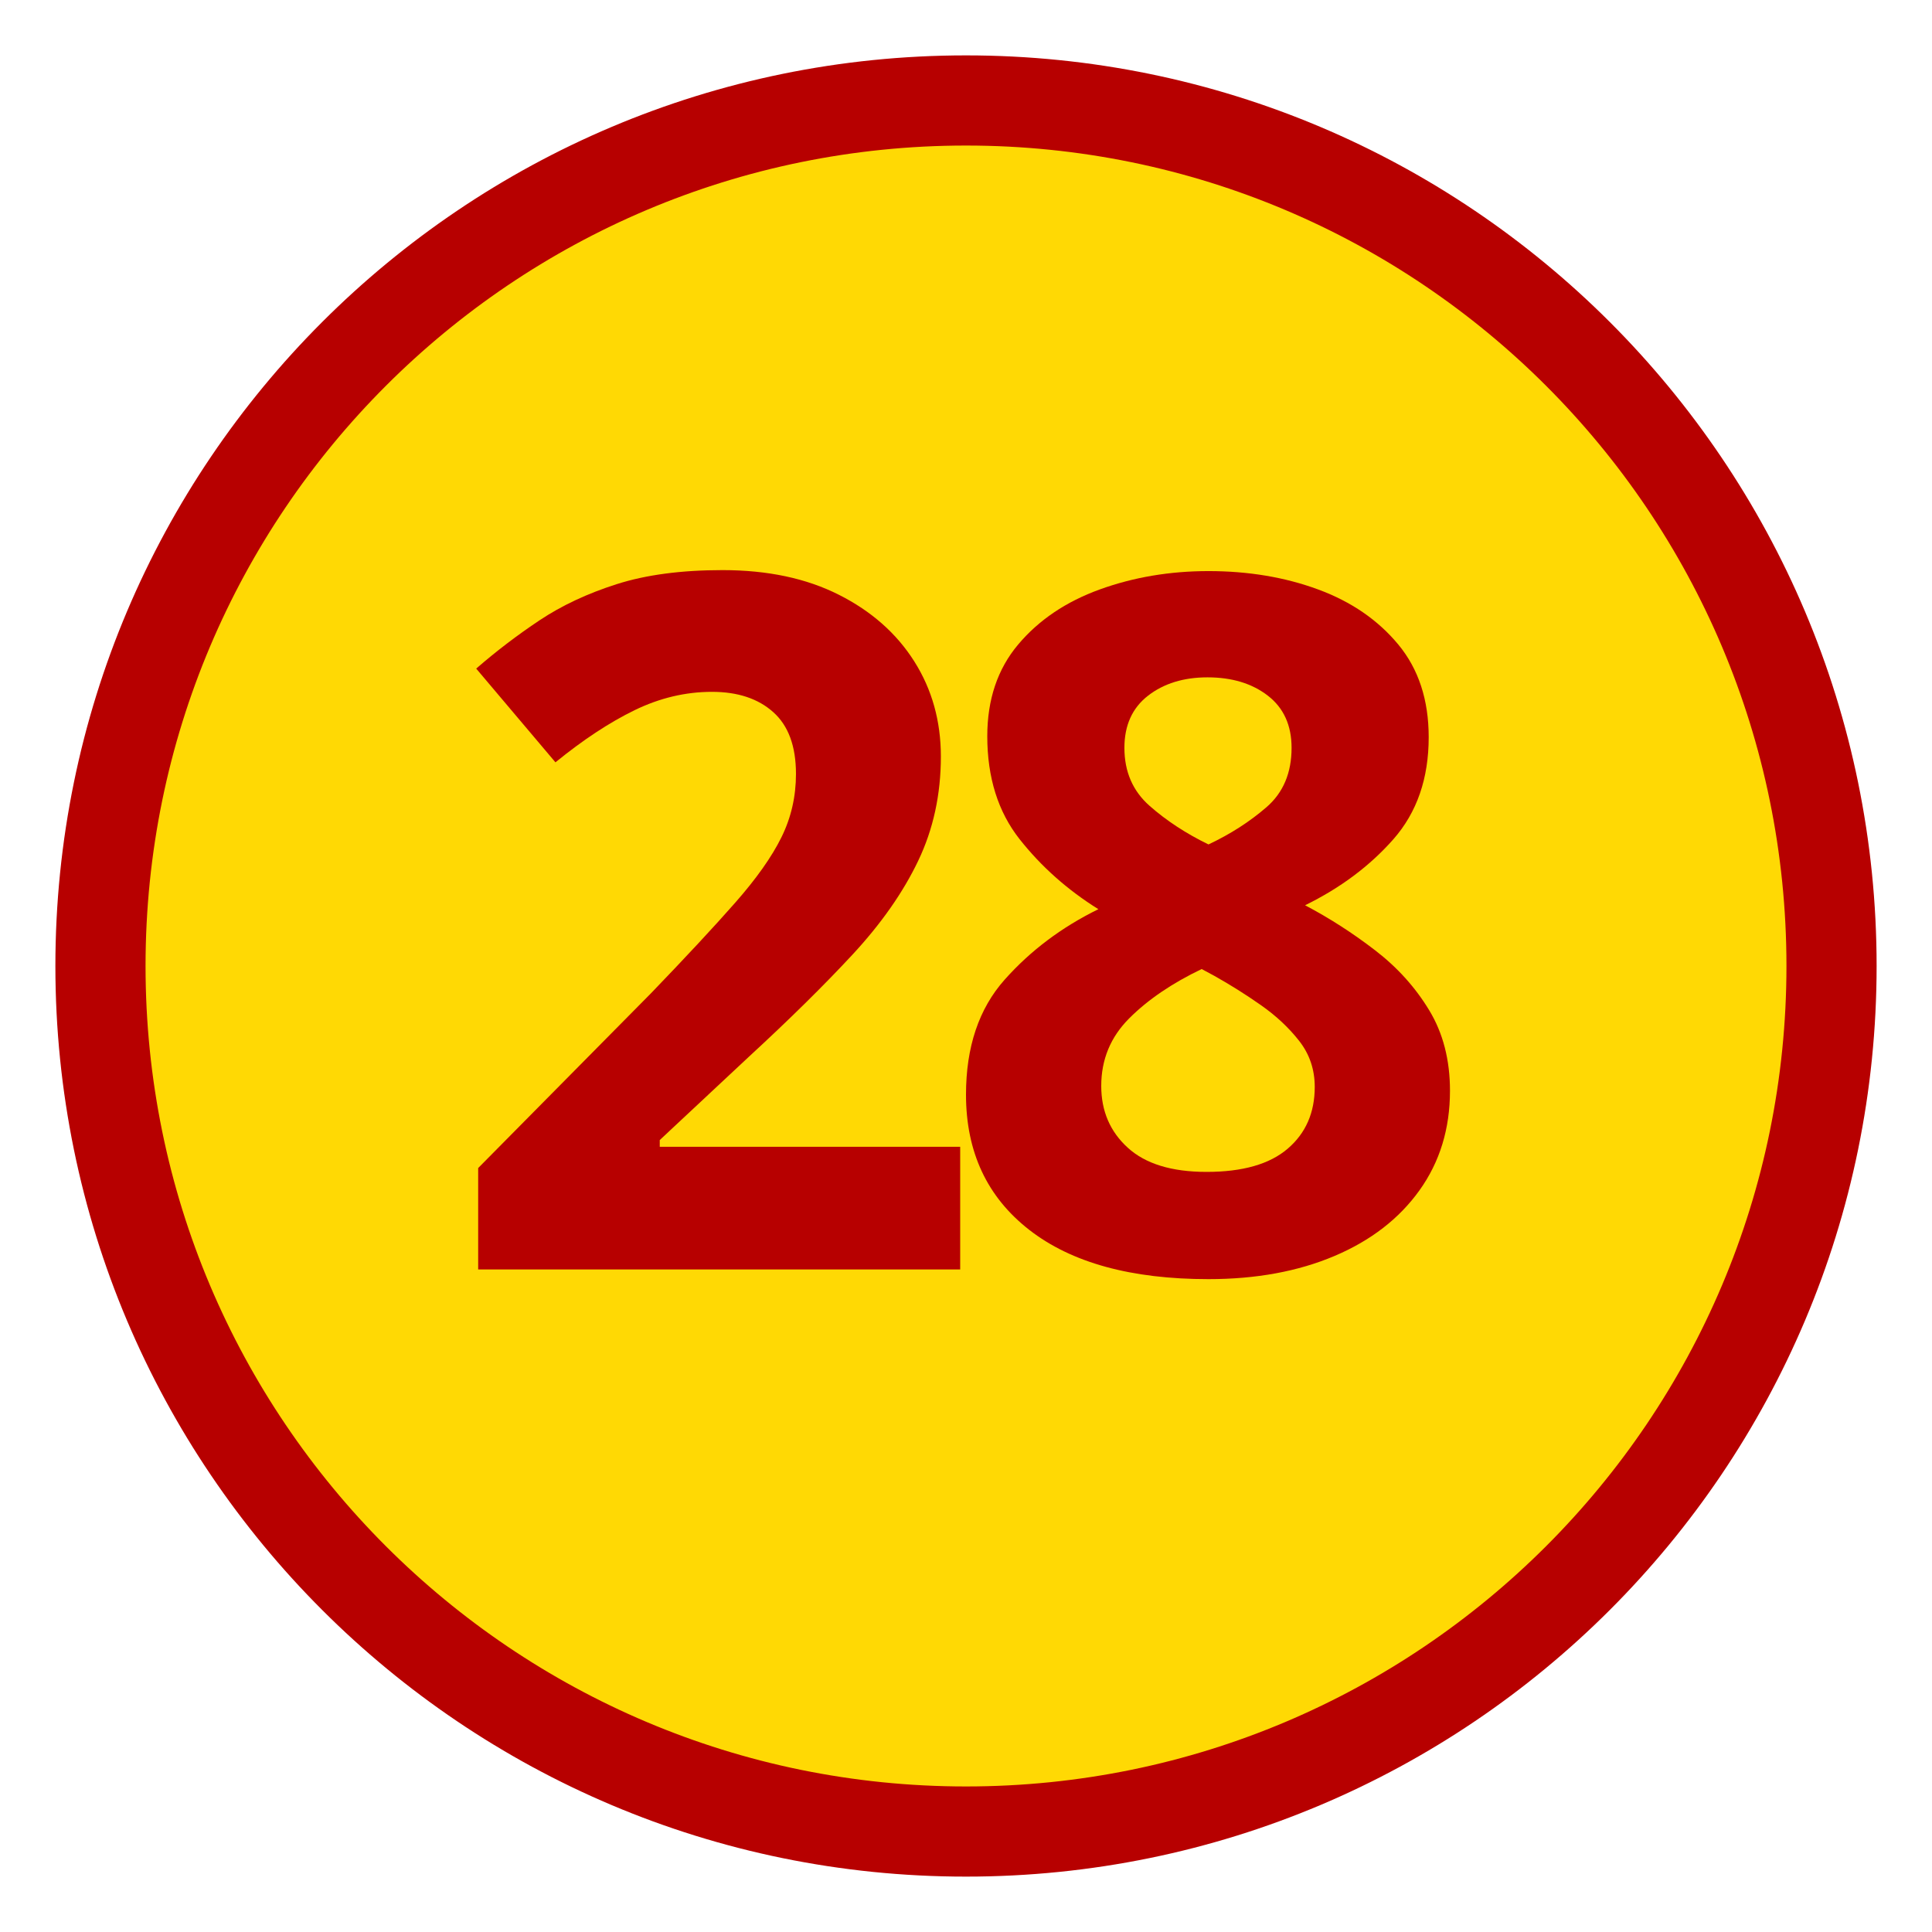
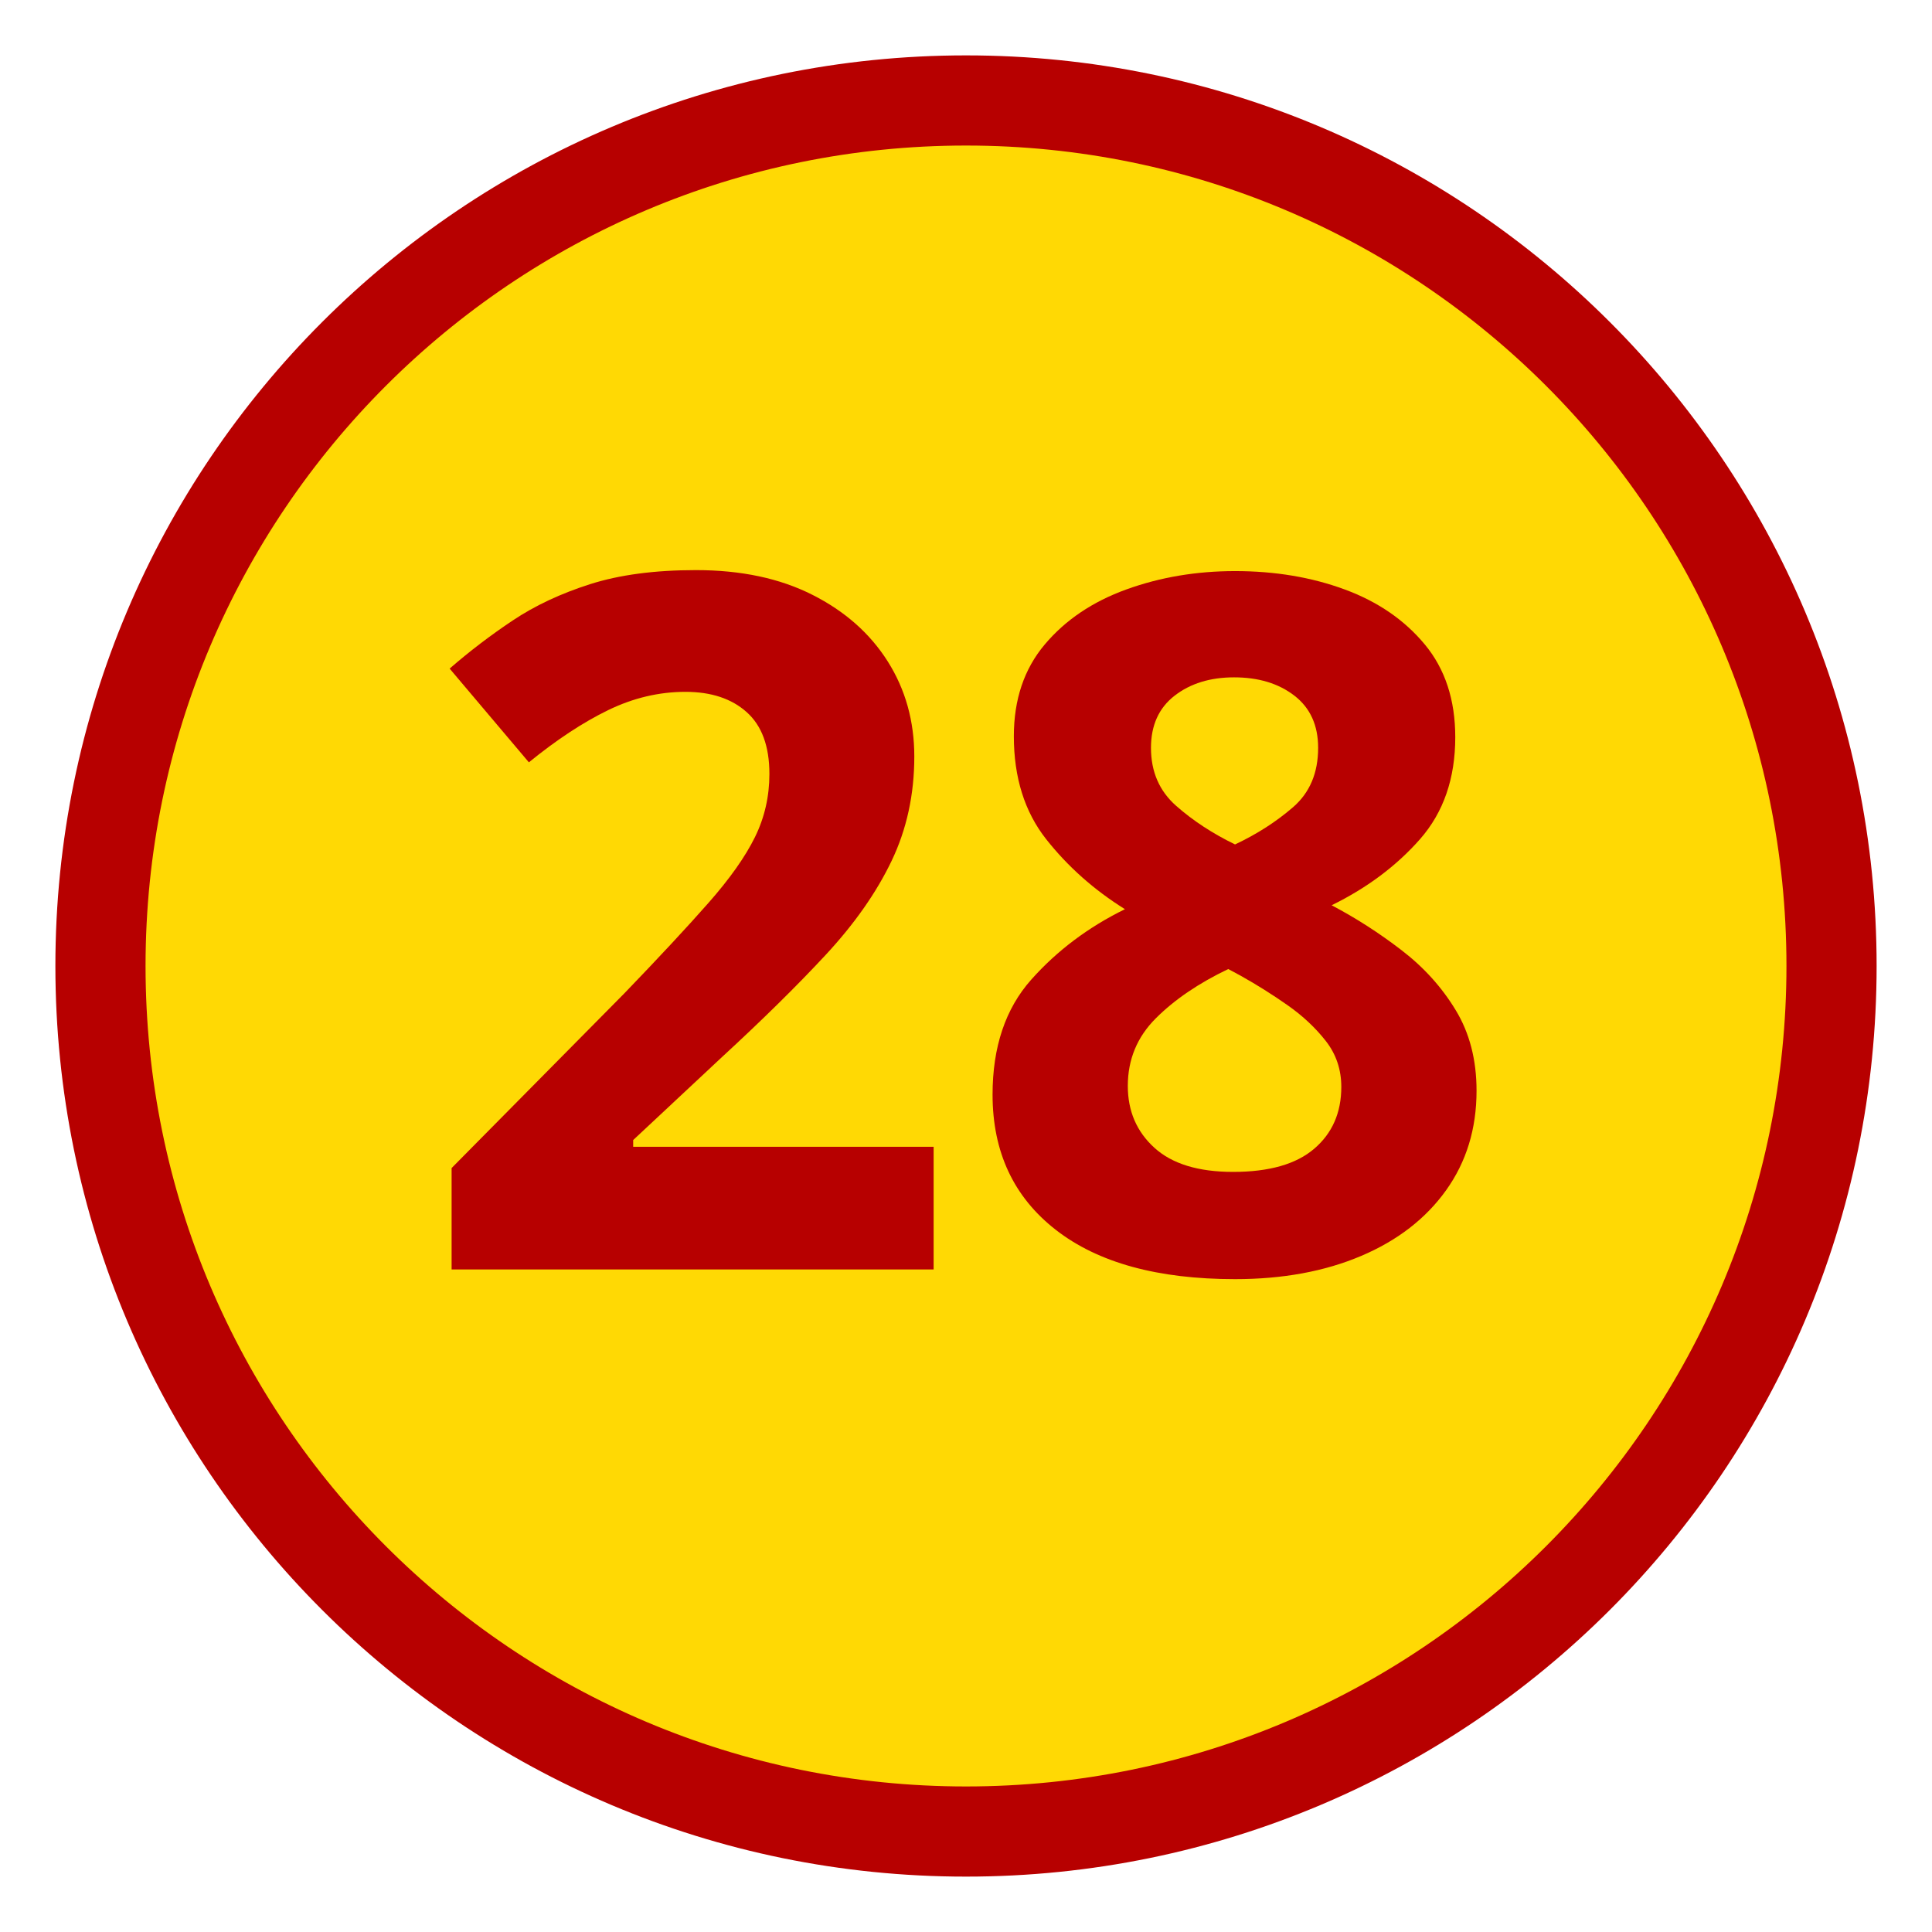
<svg xmlns="http://www.w3.org/2000/svg" version="1.1" width="300" height="300" viewBox="0 0 300 300" xml:space="preserve">
  <defs>
</defs>
  <rect x="0" y="0" width="100%" height="100%" fill="transparent" />
  <g transform="matrix(0 0 0 0 0 0)" id="11b22f8f-5568-4084-ba94-a0823e973087">
</g>
  <g transform="matrix(1 0 0 1 150 150)" id="39714ed3-390d-4cb6-8cbe-31d7cea4ccdf">
    <rect style="stroke: none; stroke-width: 1; stroke-dasharray: none; stroke-linecap: butt; stroke-dashoffset: 0; stroke-linejoin: miter; stroke-miterlimit: 4; fill: rgb(255,255,255); fill-rule: nonzero; opacity: 1; visibility: hidden;" vector-effect="non-scaling-stroke" x="-150" y="-150" rx="0" ry="0" width="300" height="300" />
  </g>
  <g transform="matrix(3.84 0 0 3.84 150 150)" id="aef3dfdd-9eac-45e5-80f0-e0578921c6d1">
    <circle style="stroke: rgb(183,0,0); stroke-width: 14; stroke-dasharray: none; stroke-linecap: butt; stroke-dashoffset: 0; stroke-linejoin: miter; stroke-miterlimit: 4; fill: rgb(255,217,4); fill-rule: nonzero; opacity: 1;" vector-effect="non-scaling-stroke" cx="0" cy="0" r="35" />
  </g>
  <g transform="matrix(0.75 0 0 0.75 150 150)" style="" id="857d2720-fed0-4acb-89a5-2566f2bc78a9">
    <text xml:space="preserve" font-family="Amasis MT Medium" font-size="200" font-style="normal" font-weight="600" style="stroke: none; stroke-width: 1; stroke-dasharray: none; stroke-linecap: butt; stroke-dashoffset: 0; stroke-linejoin: miter; stroke-miterlimit: 4; fill: rgb(183,0,0); fill-rule: nonzero; opacity: 1; white-space: pre;">
-       <tspan x="-109" y="62.83">2</tspan>
-       <tspan x="-7" y="62.83">8</tspan>
+       <tspan x="-114.5" y="62.83">2</tspan>
+       <tspan x="-1.5" y="62.83">8</tspan>
    </text>
  </g>
</svg>
